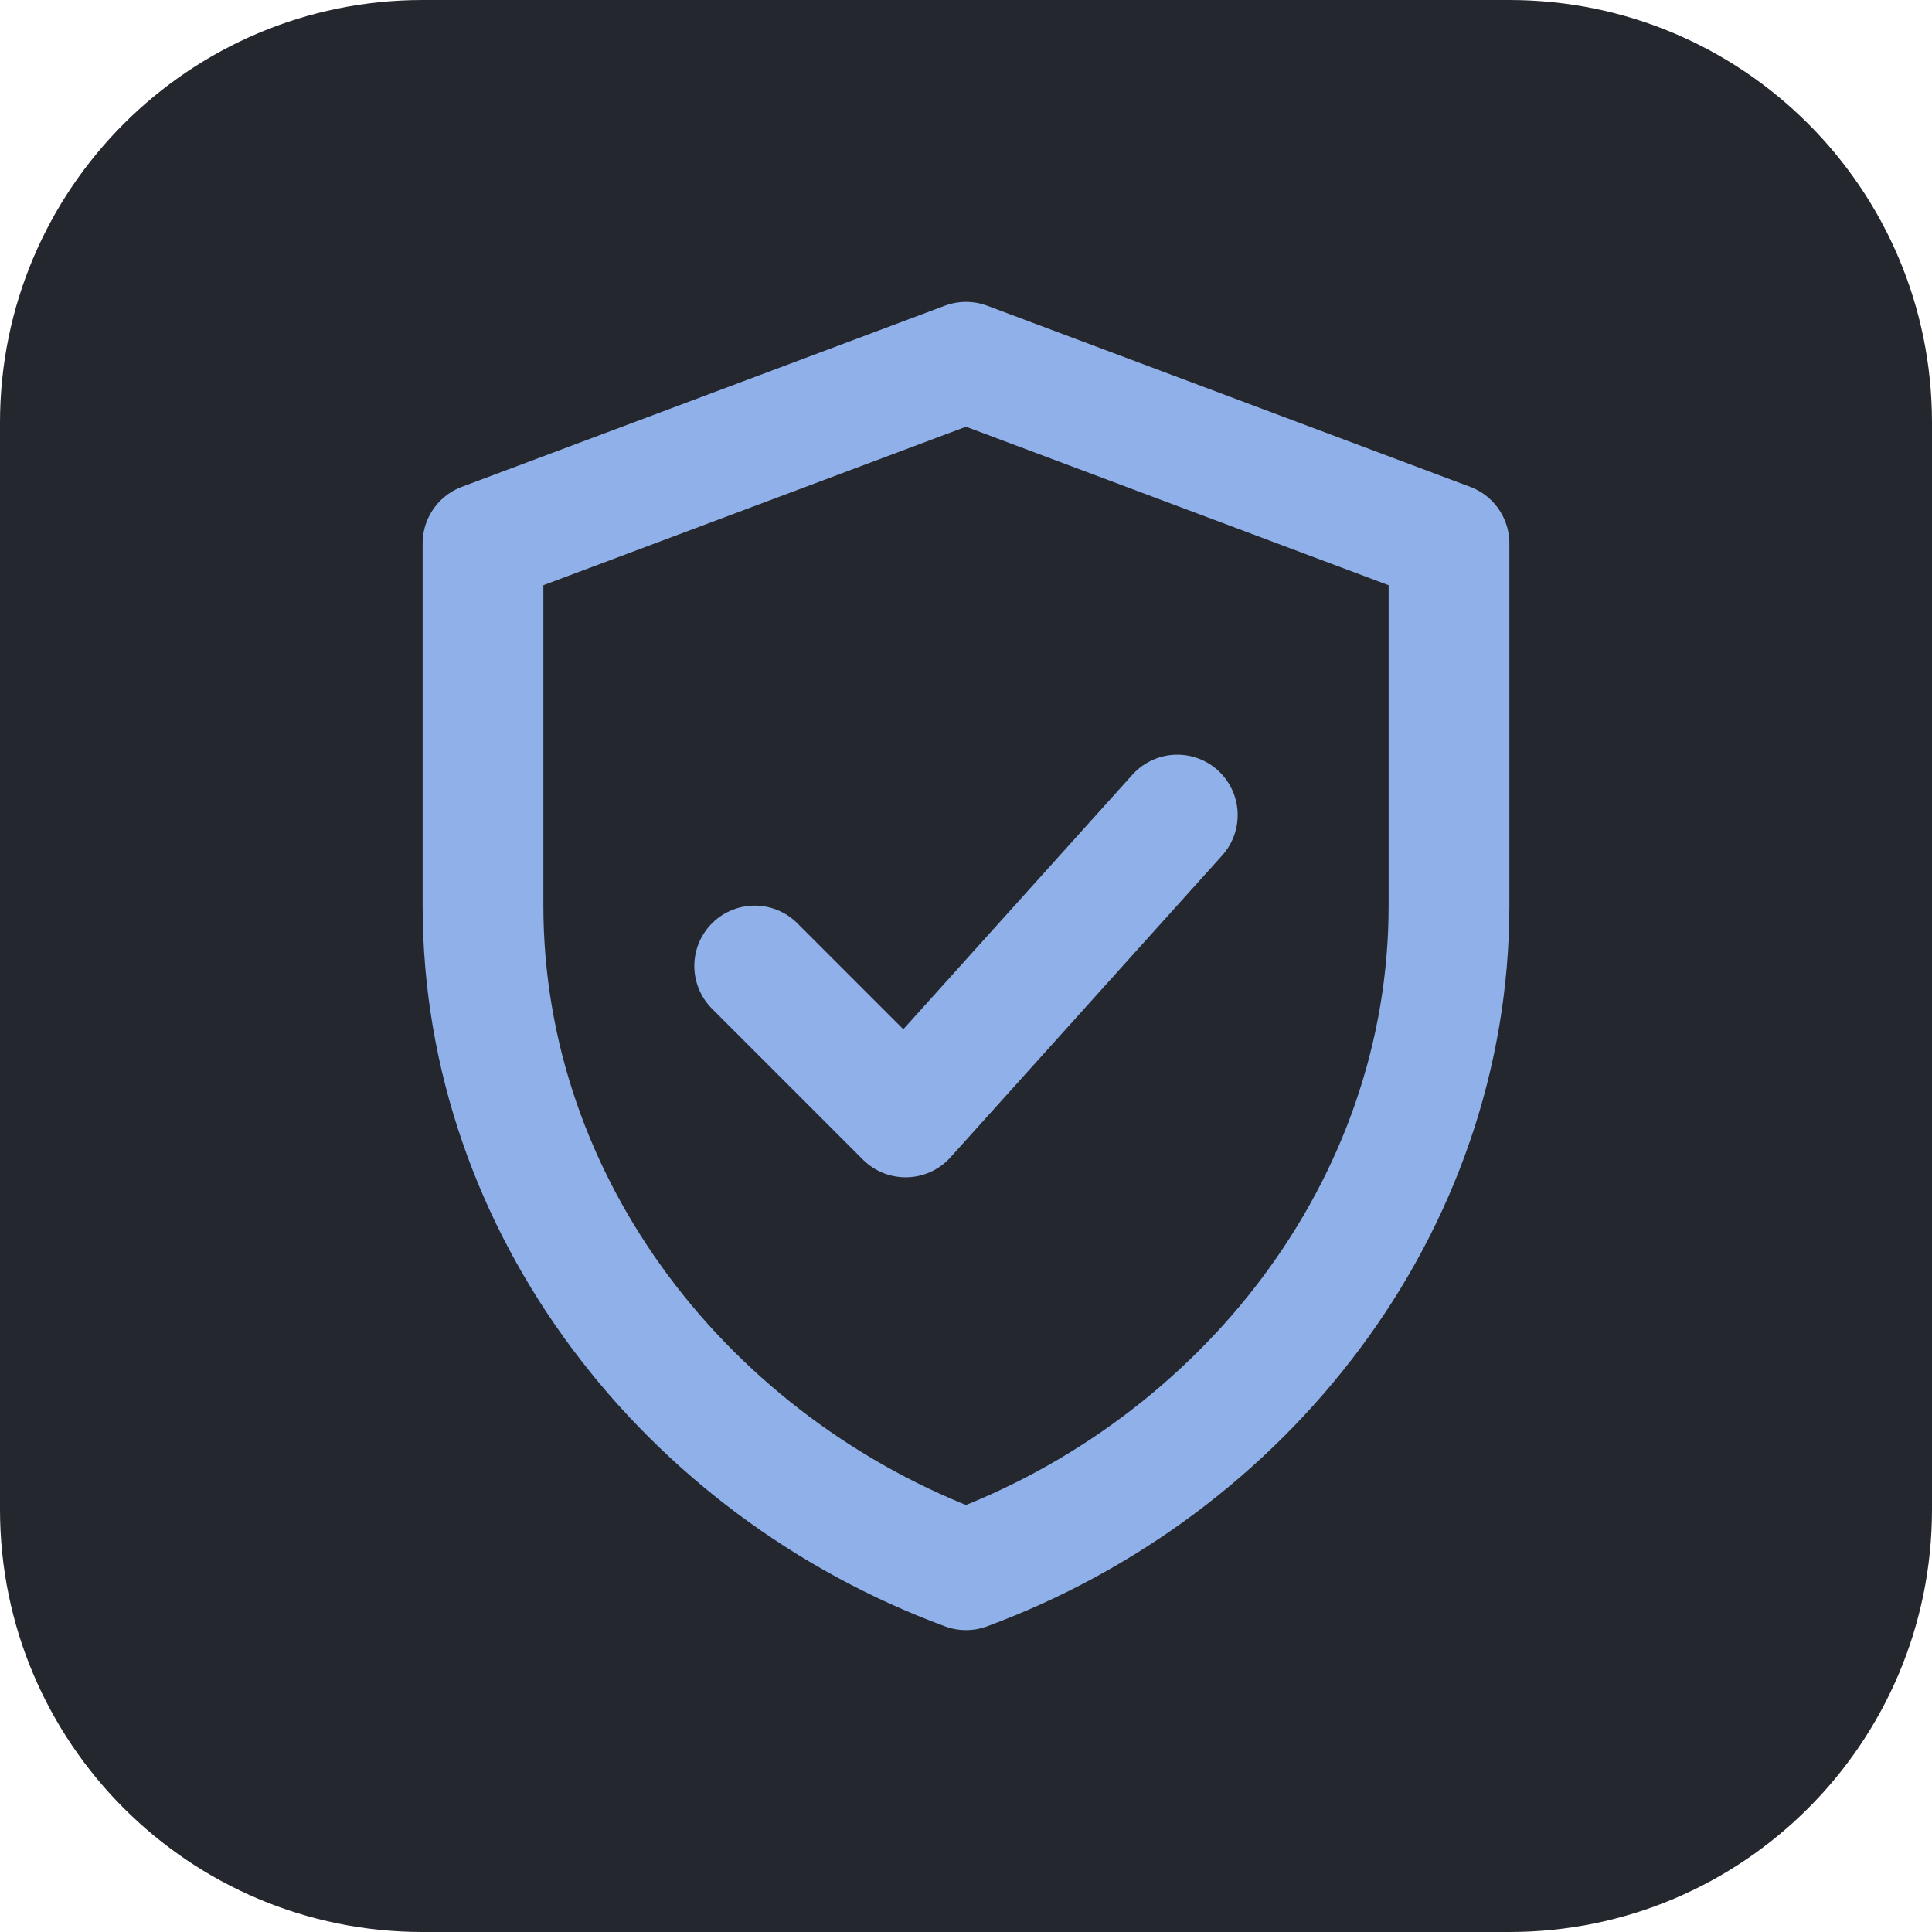
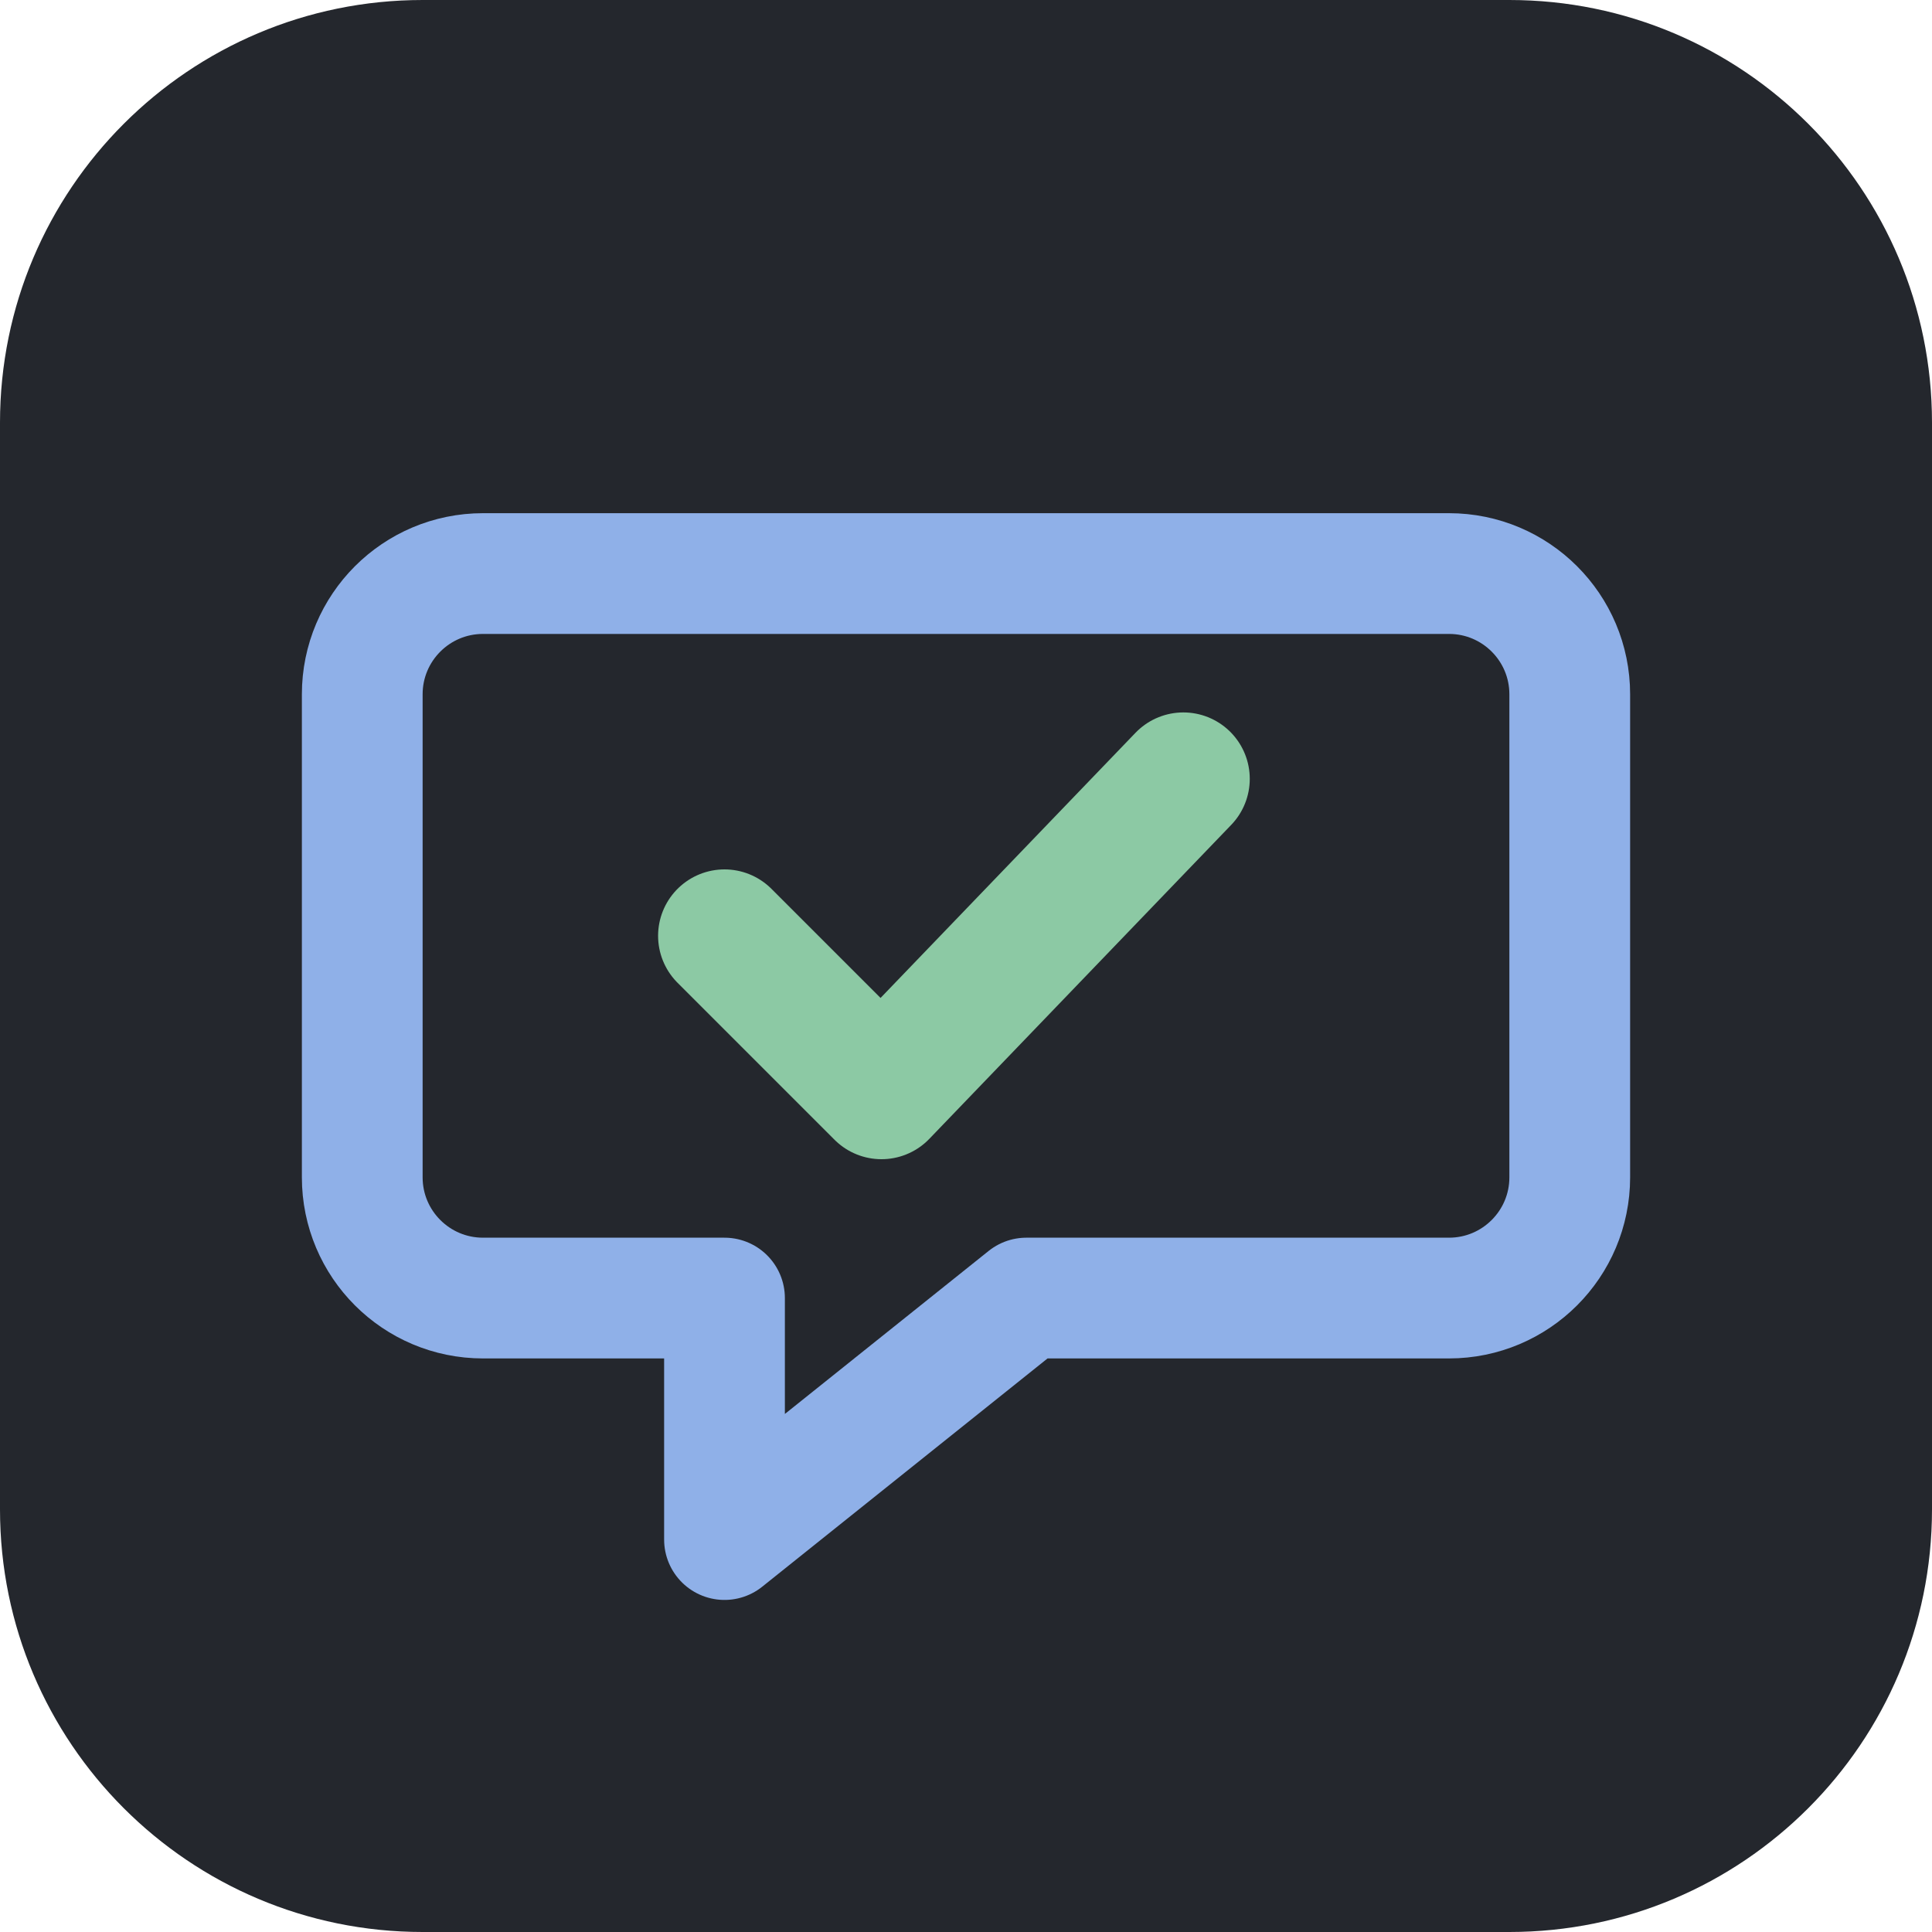
<svg xmlns="http://www.w3.org/2000/svg" viewBox="0 0 32 32">
  <rect width="32" height="32" rx="7" fill="#24272d" />
-   <path d="M16 6l8 3v6c0 5-3.4 9.3-8 11-4.6-1.7-8-6-8-11V9l8-3z" fill="none" stroke="#8fb0e8" stroke-width="2" stroke-linejoin="round" />
-   <path d="M12.5 16l2.5 2.5 4.5-5" fill="none" stroke="#8fb0e8" stroke-width="2" stroke-linecap="round" stroke-linejoin="round" />
+   <path d="M8 9.5h16a2 2 0 012 2v8a2 2 0 01-2 2h-7l-5 4v-4H8a2 2 0 01-2-2v-8a2 2 0 012-2z" fill="none" stroke="#8fb0e8" stroke-width="2" stroke-linejoin="round" />
+   <path d="M12 15.5l2.6 2.6 5-5.2" fill="none" stroke="#8cc9a4" stroke-width="2.2" stroke-linecap="round" stroke-linejoin="round" />
</svg>
